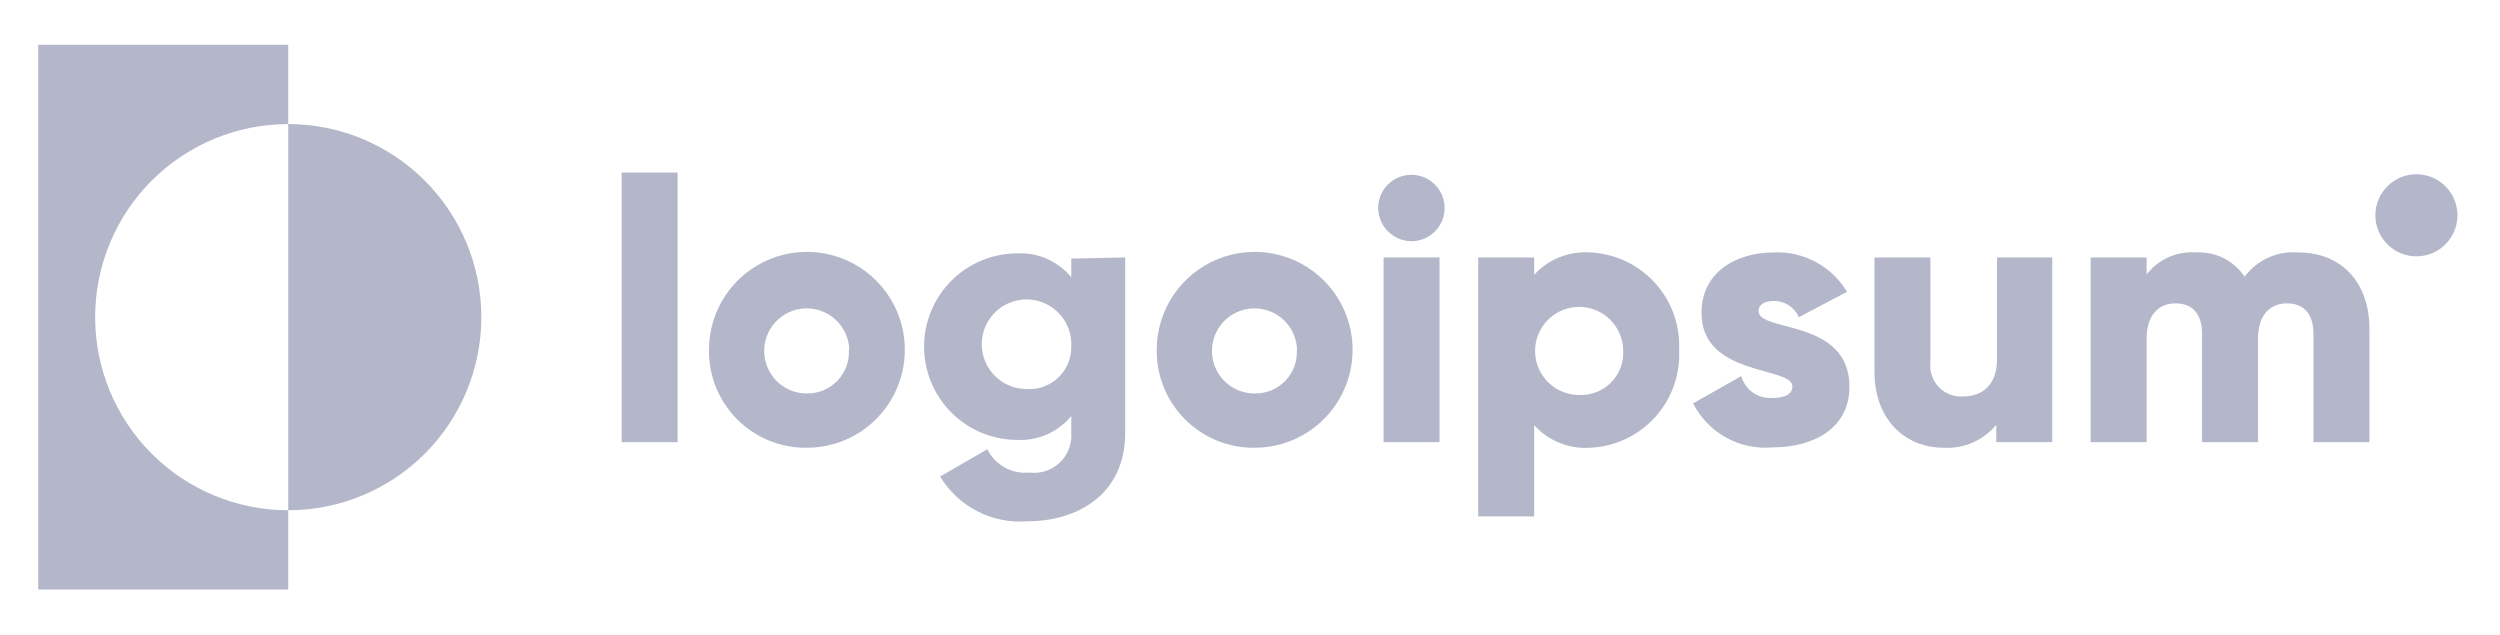
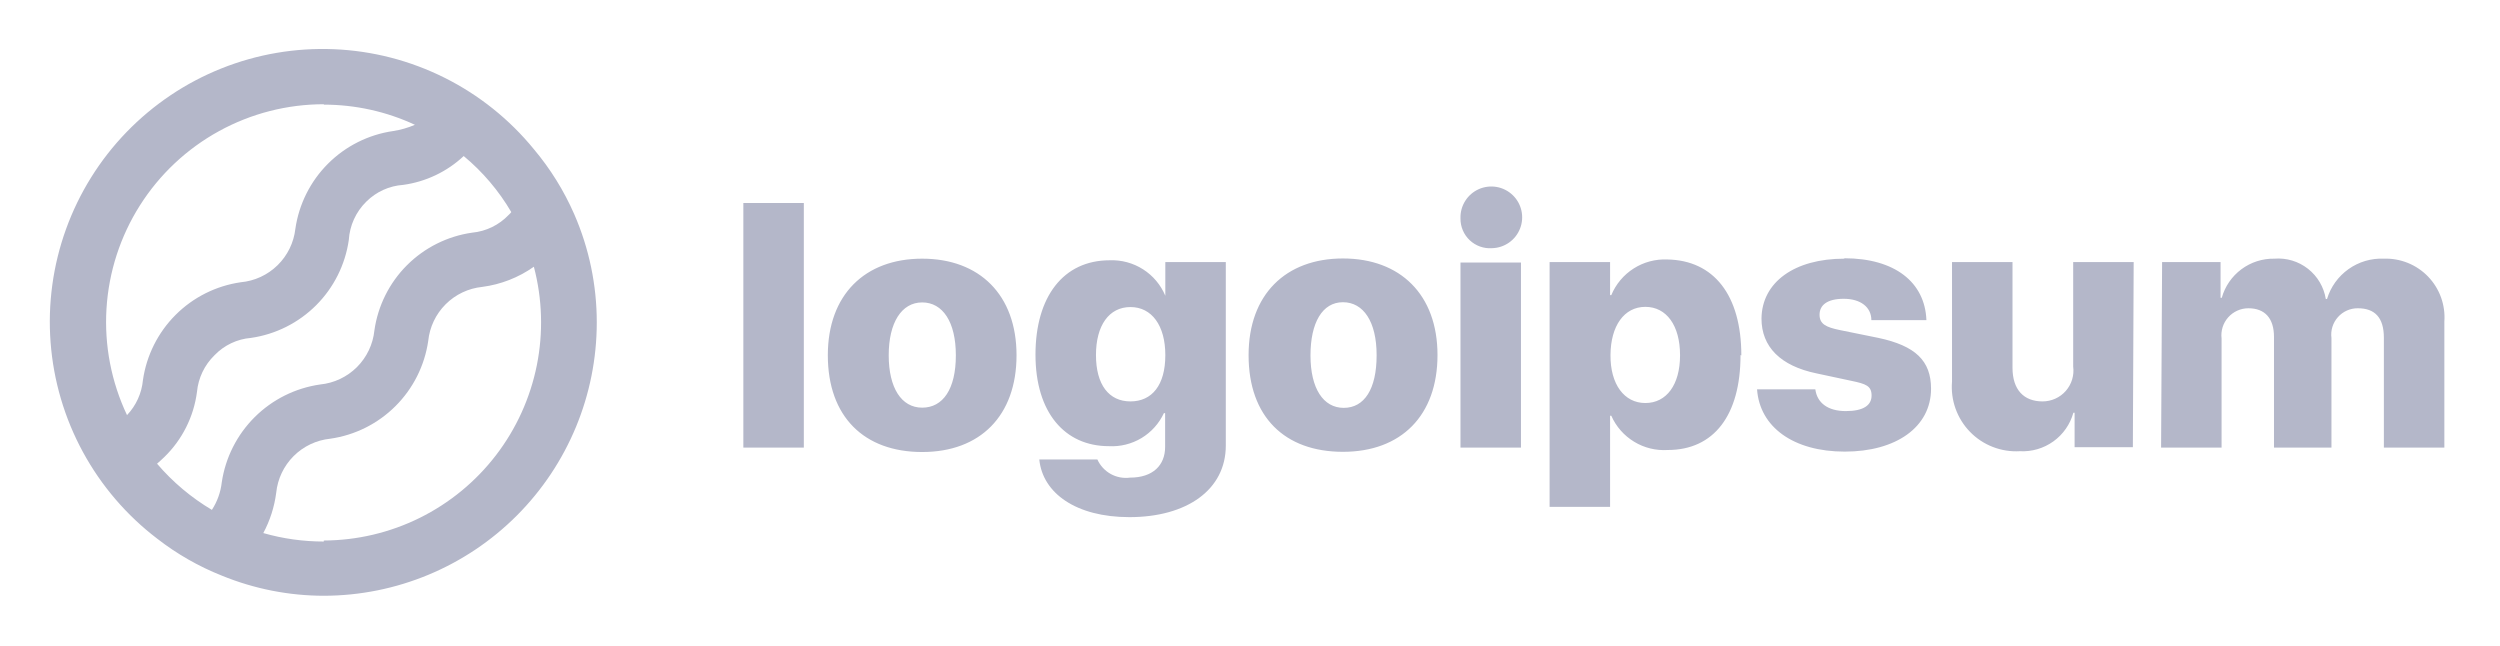
- <svg xmlns="http://www.w3.org/2000/svg" width="134" height="34" viewBox="0 0 134 34" fill="none">
-   <path d="M15.45 6.65V2.4H2.05V31.6H15.45V27.35C12.705 27.35 10.072 26.259 8.131 24.318C6.19 22.377 5.1 19.745 5.1 17C5.1 14.255 6.19 11.622 8.131 9.681C10.072 7.74 12.705 6.65 15.45 6.65Z" fill="#B4B7C9" />
-   <path d="M15.45 6.65V27.35C18.195 27.35 20.828 26.259 22.769 24.318C24.71 22.377 25.8 19.745 25.8 17C25.8 14.255 24.71 11.622 22.769 9.681C20.828 7.74 18.195 6.65 15.45 6.65Z" fill="#B4B7C9" />
-   <path d="M33.32 9.25H36.32V23.7H33.32V9.25Z" fill="#B4B7C9" />
-   <path d="M38.001 18.75C38.001 17.71 38.309 16.694 38.887 15.83C39.466 14.966 40.287 14.293 41.248 13.897C42.209 13.5 43.267 13.398 44.286 13.603C45.305 13.808 46.24 14.311 46.973 15.048C47.706 15.786 48.204 16.724 48.403 17.744C48.602 18.765 48.494 19.821 48.092 20.78C47.69 21.739 47.013 22.556 46.145 23.13C45.278 23.703 44.26 24.006 43.221 24C42.531 24.005 41.847 23.873 41.21 23.611C40.572 23.348 39.993 22.961 39.507 22.472C39.02 21.983 38.637 21.402 38.378 20.763C38.12 20.124 37.991 19.439 38.001 18.75ZM45.52 18.75C45.509 18.302 45.365 17.867 45.107 17.5C44.85 17.133 44.49 16.85 44.072 16.687C43.655 16.523 43.198 16.487 42.76 16.581C42.322 16.676 41.921 16.898 41.608 17.219C41.295 17.54 41.084 17.946 41.001 18.387C40.918 18.827 40.966 19.283 41.14 19.696C41.315 20.109 41.607 20.462 41.98 20.709C42.354 20.957 42.792 21.09 43.24 21.09C43.546 21.096 43.849 21.039 44.131 20.922C44.413 20.806 44.669 20.632 44.881 20.413C45.093 20.193 45.257 19.932 45.364 19.646C45.471 19.36 45.517 19.055 45.501 18.75H45.52Z" fill="#B4B7C9" />
-   <path d="M60.31 13.8V23.21C60.31 26.53 57.71 27.94 55.08 27.94C54.153 28.016 53.222 27.832 52.394 27.408C51.565 26.984 50.871 26.337 50.39 25.54L52.92 24.08C53.125 24.494 53.451 24.834 53.855 25.058C54.259 25.281 54.721 25.376 55.18 25.33C55.473 25.366 55.77 25.337 56.05 25.245C56.33 25.153 56.586 25 56.8 24.798C57.014 24.595 57.18 24.348 57.288 24.073C57.395 23.799 57.44 23.504 57.42 23.21V22.3C57.071 22.723 56.628 23.059 56.127 23.282C55.625 23.504 55.078 23.606 54.53 23.58C53.204 23.58 51.932 23.053 50.995 22.116C50.057 21.178 49.53 19.906 49.53 18.58C49.53 17.254 50.057 15.982 50.995 15.045C51.932 14.107 53.204 13.58 54.53 13.58C55.078 13.554 55.625 13.656 56.127 13.879C56.628 14.101 57.071 14.437 57.42 14.86V13.86L60.31 13.8ZM57.42 18.55C57.44 18.072 57.317 17.598 57.065 17.191C56.814 16.783 56.447 16.46 56.01 16.263C55.574 16.066 55.088 16.004 54.616 16.085C54.145 16.166 53.708 16.386 53.362 16.717C53.016 17.049 52.777 17.476 52.676 17.944C52.575 18.412 52.617 18.899 52.795 19.344C52.973 19.788 53.281 20.169 53.677 20.438C54.074 20.706 54.541 20.85 55.02 20.85C55.333 20.873 55.647 20.829 55.941 20.723C56.236 20.617 56.505 20.45 56.731 20.233C56.957 20.016 57.136 19.755 57.254 19.465C57.373 19.175 57.429 18.863 57.42 18.55Z" fill="#B4B7C9" />
-   <path d="M62 18.75C62 17.711 62.309 16.696 62.886 15.832C63.463 14.969 64.284 14.296 65.244 13.899C66.204 13.502 67.26 13.398 68.278 13.602C69.297 13.805 70.232 14.306 70.966 15.041C71.7 15.777 72.199 16.713 72.401 17.732C72.602 18.751 72.497 19.807 72.098 20.766C71.699 21.725 71.024 22.544 70.16 23.12C69.295 23.696 68.279 24.002 67.24 24C66.549 24.007 65.864 23.875 65.225 23.614C64.585 23.352 64.005 22.966 63.517 22.477C63.029 21.988 62.643 21.406 62.383 20.766C62.122 20.126 61.992 19.441 62 18.75ZM69.52 18.75C69.508 18.301 69.365 17.866 69.106 17.499C68.849 17.132 68.488 16.849 68.07 16.686C67.652 16.523 67.195 16.487 66.756 16.582C66.318 16.678 65.917 16.9 65.605 17.223C65.292 17.545 65.082 17.952 65 18.393C64.918 18.834 64.967 19.29 65.143 19.703C65.319 20.116 65.612 20.468 65.987 20.714C66.362 20.961 66.802 21.092 67.25 21.09C67.556 21.096 67.859 21.039 68.141 20.922C68.423 20.806 68.678 20.632 68.89 20.413C69.103 20.193 69.267 19.932 69.374 19.646C69.48 19.36 69.527 19.055 69.51 18.75H69.52Z" fill="#B4B7C9" />
-   <path d="M73.87 11.15C73.87 10.798 73.975 10.454 74.17 10.161C74.366 9.868 74.644 9.64 74.969 9.506C75.294 9.371 75.652 9.336 75.997 9.404C76.343 9.473 76.66 9.643 76.909 9.891C77.158 10.14 77.327 10.458 77.396 10.803C77.465 11.148 77.429 11.506 77.295 11.831C77.16 12.156 76.932 12.434 76.639 12.63C76.346 12.826 76.002 12.93 75.65 12.93C75.18 12.925 74.73 12.736 74.397 12.403C74.064 12.07 73.875 11.621 73.87 11.15ZM74.16 13.8H77.16V23.7H74.16V13.8Z" fill="#B4B7C9" />
-   <path d="M90.001 18.75C90.034 19.409 89.937 20.067 89.715 20.688C89.493 21.309 89.151 21.88 88.708 22.367C88.264 22.855 87.729 23.251 87.132 23.531C86.535 23.811 85.889 23.971 85.231 24C84.672 24.037 84.112 23.948 83.592 23.738C83.073 23.529 82.607 23.205 82.231 22.79V27.68H79.231V13.8H82.231V14.73C82.608 14.317 83.073 13.994 83.593 13.786C84.112 13.579 84.672 13.491 85.231 13.53C85.886 13.56 86.53 13.718 87.125 13.996C87.72 14.275 88.254 14.668 88.697 15.152C89.14 15.637 89.483 16.204 89.706 16.822C89.93 17.439 90.03 18.094 90.001 18.75ZM87.001 18.75C86.989 18.286 86.84 17.835 86.573 17.455C86.306 17.074 85.933 16.781 85.501 16.612C85.068 16.443 84.595 16.405 84.141 16.504C83.687 16.602 83.272 16.833 82.948 17.166C82.624 17.499 82.406 17.921 82.321 18.378C82.236 18.834 82.288 19.306 82.469 19.733C82.651 20.161 82.955 20.525 83.343 20.781C83.731 21.037 84.186 21.172 84.65 21.17C84.969 21.184 85.286 21.13 85.582 21.012C85.878 20.894 86.146 20.715 86.368 20.487C86.59 20.258 86.761 19.985 86.87 19.686C86.979 19.387 87.023 19.068 87.001 18.75Z" fill="#B4B7C9" />
-   <path d="M99.13 20.73C99.13 23.01 97.13 23.98 95.01 23.98C94.145 24.058 93.277 23.875 92.518 23.454C91.758 23.033 91.143 22.394 90.75 21.62L93.33 20.16C93.432 20.517 93.654 20.828 93.958 21.041C94.262 21.254 94.63 21.356 95 21.33C95.71 21.33 96.07 21.11 96.07 20.71C96.07 19.62 91.2 20.2 91.2 16.77C91.2 14.61 93.02 13.53 95.08 13.53C95.863 13.495 96.641 13.673 97.331 14.044C98.021 14.416 98.598 14.967 99 15.64L96.42 17C96.306 16.742 96.12 16.523 95.884 16.368C95.648 16.214 95.372 16.131 95.09 16.13C94.57 16.13 94.26 16.33 94.26 16.68C94.26 17.82 99.13 17.07 99.13 20.73Z" fill="#B4B7C9" />
-   <path d="M110 13.8V23.7H107V22.77C106.659 23.182 106.226 23.507 105.737 23.721C105.247 23.935 104.714 24.03 104.18 24C102.18 24 100.47 22.57 100.47 19.9V13.8H103.47V19.45C103.446 19.686 103.474 19.925 103.552 20.149C103.63 20.373 103.755 20.578 103.919 20.749C104.084 20.921 104.284 21.054 104.505 21.14C104.726 21.227 104.963 21.264 105.2 21.25C106.28 21.25 107.04 20.61 107.04 19.25V13.8H110Z" fill="#B4B7C9" />
-   <path d="M127 17.62V23.7H124V17.88C124 16.88 123.53 16.26 122.58 16.26C121.63 16.26 121.03 16.95 121.03 18.12V23.7H118.03V17.88C118.03 16.88 117.56 16.26 116.61 16.26C115.66 16.26 115.06 16.95 115.06 18.12V23.7H112.06V13.8H115.06V14.71C115.371 14.308 115.776 13.99 116.241 13.784C116.705 13.578 117.214 13.49 117.72 13.53C118.227 13.504 118.733 13.61 119.187 13.837C119.641 14.065 120.028 14.407 120.31 14.83C120.64 14.388 121.076 14.038 121.578 13.81C122.079 13.583 122.631 13.486 123.18 13.53C125.52 13.53 127 15.15 127 17.62Z" fill="#B4B7C9" />
-   <path d="M129.52 13.74C130.735 13.74 131.72 12.755 131.72 11.54C131.72 10.325 130.735 9.34 129.52 9.34C128.305 9.34 127.32 10.325 127.32 11.54C127.32 12.755 128.305 13.74 129.52 13.74Z" fill="#B4B7C9" />
+ <svg xmlns="http://www.w3.org/2000/svg" width="124" height="32" viewBox="0 0 124 32" fill="none">
+   <path d="M36.87 10.07H39.87V22.2H36.87V10.07ZM41.06 17.62C41.06 14.62 42.9 12.83 45.74 12.83C48.58 12.83 50.42 14.62 50.42 17.62C50.42 20.62 48.62 22.42 45.74 22.42C42.86 22.42 41.06 20.67 41.06 17.62ZM47.41 17.62C47.41 15.97 46.76 15 45.74 15C44.72 15 44.08 16 44.08 17.62C44.08 19.24 44.71 20.22 45.74 20.22C46.77 20.22 47.41 19.3 47.41 17.63V17.62ZM51.55 22.79H54.43C54.567 23.094 54.799 23.346 55.091 23.509C55.383 23.671 55.719 23.734 56.05 23.69C57.19 23.69 57.79 23.07 57.79 22.17V20.49H57.73C57.491 21.005 57.103 21.436 56.617 21.729C56.13 22.021 55.567 22.161 55 22.13C52.81 22.13 51.36 20.46 51.36 17.59C51.36 14.72 52.74 12.91 55.04 12.91C55.625 12.887 56.202 13.043 56.696 13.358C57.189 13.672 57.574 14.13 57.8 14.67V13H60.8V22.1C60.8 24.29 58.87 25.65 56.02 25.65C53.37 25.65 51.72 24.46 51.55 22.8V22.79ZM57.8 17.61C57.8 16.15 57.13 15.23 56.07 15.23C55.01 15.23 54.36 16.14 54.36 17.61C54.36 19.08 55 19.91 56.07 19.91C57.14 19.91 57.8 19.1 57.8 17.62V17.61ZM61.93 17.61C61.93 14.61 63.77 12.82 66.61 12.82C69.45 12.82 71.3 14.61 71.3 17.61C71.3 20.61 69.5 22.41 66.61 22.41C63.72 22.41 61.93 20.67 61.93 17.62V17.61ZM68.28 17.61C68.28 15.96 67.63 14.99 66.61 14.99C65.59 14.99 65 16 65 17.63C65 19.26 65.63 20.23 66.65 20.23C67.67 20.23 68.28 19.3 68.28 17.63V17.61ZM72.44 10.82C72.432 10.517 72.514 10.219 72.676 9.963C72.838 9.706 73.073 9.504 73.35 9.381C73.627 9.259 73.934 9.221 74.232 9.273C74.531 9.325 74.807 9.465 75.026 9.674C75.246 9.883 75.397 10.153 75.463 10.448C75.529 10.744 75.505 11.053 75.395 11.335C75.285 11.618 75.094 11.861 74.846 12.034C74.597 12.208 74.303 12.304 74 12.31C73.799 12.324 73.598 12.296 73.408 12.228C73.219 12.16 73.045 12.054 72.899 11.916C72.752 11.778 72.636 11.611 72.557 11.426C72.478 11.241 72.438 11.041 72.44 10.84V10.82ZM72.44 13.02H75.44V22.2H72.44V13.02ZM86.33 17.61C86.33 20.61 85 22.32 82.72 22.32C82.135 22.357 81.553 22.215 81.053 21.91C80.552 21.606 80.156 21.156 79.92 20.62H79.86V25.14H76.86V13H79.86V14.64H79.92C80.145 14.095 80.533 13.633 81.031 13.316C81.528 12.999 82.111 12.844 82.7 12.87C85 12.91 86.37 14.63 86.37 17.63L86.33 17.61ZM83.33 17.61C83.33 16.15 82.66 15.22 81.61 15.22C80.56 15.22 79.89 16.16 79.88 17.61C79.87 19.06 80.56 19.99 81.61 19.99C82.66 19.99 83.33 19.08 83.33 17.63V17.61ZM91.48 12.81C93.97 12.81 95.48 13.99 95.55 15.88H92.82C92.82 15.23 92.28 14.82 91.45 14.82C90.62 14.82 90.25 15.14 90.25 15.61C90.25 16.08 90.58 16.23 91.25 16.37L93.17 16.76C95 17.15 95.78 17.89 95.78 19.28C95.78 21.18 94.05 22.4 91.5 22.4C88.95 22.4 87.28 21.18 87.15 19.31H90.04C90.13 19.99 90.67 20.39 91.55 20.39C92.43 20.39 92.83 20.1 92.83 19.62C92.83 19.14 92.55 19.04 91.83 18.89L90.1 18.52C88.31 18.15 87.37 17.2 87.37 15.8C87.39 14 89 12.83 91.48 12.83V12.81ZM105.79 22.18H102.9V20.47H102.84C102.681 21.044 102.331 21.547 101.847 21.894C101.363 22.241 100.775 22.413 100.18 22.38C99.724 22.406 99.268 22.334 98.843 22.168C98.417 22.003 98.032 21.748 97.714 21.421C97.395 21.094 97.151 20.702 96.996 20.272C96.842 19.843 96.782 19.385 96.82 18.93V13H99.82V18.24C99.82 19.33 100.38 19.91 101.31 19.91C101.528 19.91 101.744 19.864 101.943 19.774C102.141 19.685 102.319 19.554 102.463 19.39C102.606 19.226 102.714 19.033 102.777 18.825C102.84 18.616 102.859 18.396 102.83 18.18V13H105.83L105.79 22.18ZM107.24 13H110.14V14.77H110.2C110.359 14.203 110.702 13.706 111.174 13.355C111.646 13.004 112.222 12.819 112.81 12.83C113.409 12.782 114.003 12.961 114.476 13.332C114.948 13.702 115.264 14.237 115.36 14.83H115.42C115.601 14.231 115.977 13.709 116.488 13.347C116.998 12.985 117.615 12.803 118.24 12.83C118.648 12.816 119.054 12.889 119.432 13.042C119.811 13.196 120.152 13.427 120.435 13.721C120.718 14.016 120.936 14.366 121.075 14.75C121.213 15.134 121.27 15.543 121.24 15.95V22.2H118.24V16.75C118.24 15.75 117.79 15.29 116.95 15.29C116.763 15.288 116.577 15.327 116.406 15.403C116.235 15.479 116.082 15.591 115.958 15.732C115.834 15.872 115.741 16.037 115.686 16.216C115.631 16.395 115.616 16.584 115.64 16.77V22.2H112.79V16.71C112.79 15.79 112.34 15.29 111.52 15.29C111.331 15.29 111.143 15.33 110.971 15.408C110.798 15.486 110.643 15.599 110.518 15.741C110.392 15.883 110.298 16.049 110.241 16.23C110.185 16.411 110.167 16.602 110.19 16.79V22.2H107.19L107.24 13Z" fill="#B4B7C9" />
+   <path d="M28.48 10.62C27.971 9.456 27.297 8.372 26.48 7.4C25.271 5.92 23.763 4.713 22.054 3.858C20.346 3.004 18.475 2.52 16.567 2.441C14.658 2.361 12.754 2.686 10.98 3.395C9.206 4.104 7.602 5.181 6.274 6.554C4.946 7.927 3.924 9.567 3.275 11.364C2.626 13.161 2.365 15.075 2.509 16.98C2.653 18.885 3.199 20.738 4.111 22.416C5.023 24.095 6.28 25.562 7.8 26.72C8.775 27.478 9.852 28.094 11 28.55C12.609 29.209 14.331 29.549 16.07 29.55C19.659 29.542 23.099 28.111 25.635 25.571C28.171 23.031 29.597 19.589 29.6 16C29.602 14.148 29.221 12.316 28.48 10.62ZM16.06 5.19C17.621 5.19 19.164 5.531 20.58 6.19C20.234 6.339 19.871 6.443 19.5 6.5C18.276 6.677 17.143 7.245 16.269 8.119C15.395 8.993 14.827 10.127 14.65 11.35C14.572 12.036 14.26 12.674 13.766 13.157C13.272 13.64 12.627 13.938 11.94 14C10.716 14.177 9.583 14.745 8.709 15.619C7.835 16.493 7.267 17.627 7.09 18.85C7.03 19.502 6.751 20.115 6.3 20.59C5.52 18.943 5.17 17.126 5.282 15.308C5.394 13.489 5.964 11.729 6.939 10.19C7.914 8.651 9.262 7.383 10.859 6.506C12.455 5.628 14.248 5.169 16.07 5.17L16.06 5.19ZM7.79 23C7.91 22.89 8.03 22.79 8.15 22.67C9.039 21.807 9.61 20.669 9.77 19.44C9.834 18.749 10.143 18.104 10.64 17.62C11.118 17.122 11.762 16.816 12.45 16.76C13.673 16.583 14.806 16.015 15.68 15.141C16.555 14.267 17.122 13.133 17.3 11.91C17.343 11.187 17.653 10.507 18.17 10C18.66 9.512 19.309 9.217 20 9.17C21.123 9.015 22.172 8.516 23 7.74C23.942 8.522 24.741 9.463 25.36 10.52C25.322 10.571 25.278 10.618 25.23 10.66C24.752 11.162 24.109 11.475 23.42 11.54C22.195 11.714 21.06 12.281 20.185 13.155C19.311 14.03 18.744 15.165 18.57 16.39C18.499 17.078 18.193 17.721 17.703 18.21C17.212 18.698 16.568 19.002 15.88 19.07C14.653 19.246 13.515 19.812 12.636 20.686C11.757 21.56 11.183 22.694 11 23.92C10.946 24.409 10.778 24.878 10.51 25.29C9.484 24.681 8.565 23.907 7.79 23ZM16.06 26.86C15.045 26.861 14.035 26.72 13.06 26.44C13.393 25.818 13.61 25.14 13.7 24.44C13.77 23.753 14.075 23.111 14.563 22.623C15.051 22.135 15.693 21.83 16.38 21.76C17.605 21.585 18.74 21.018 19.616 20.143C20.492 19.269 21.062 18.135 21.24 16.91C21.31 16.223 21.615 15.581 22.103 15.093C22.591 14.605 23.233 14.3 23.92 14.23C24.842 14.11 25.72 13.767 26.48 13.23C26.901 14.828 26.951 16.501 26.626 18.121C26.3 19.741 25.608 21.266 24.602 22.577C23.596 23.888 22.303 24.951 20.822 25.685C19.341 26.419 17.712 26.803 16.06 26.81V26.86Z" fill="#B4B7C9" />
</svg>
